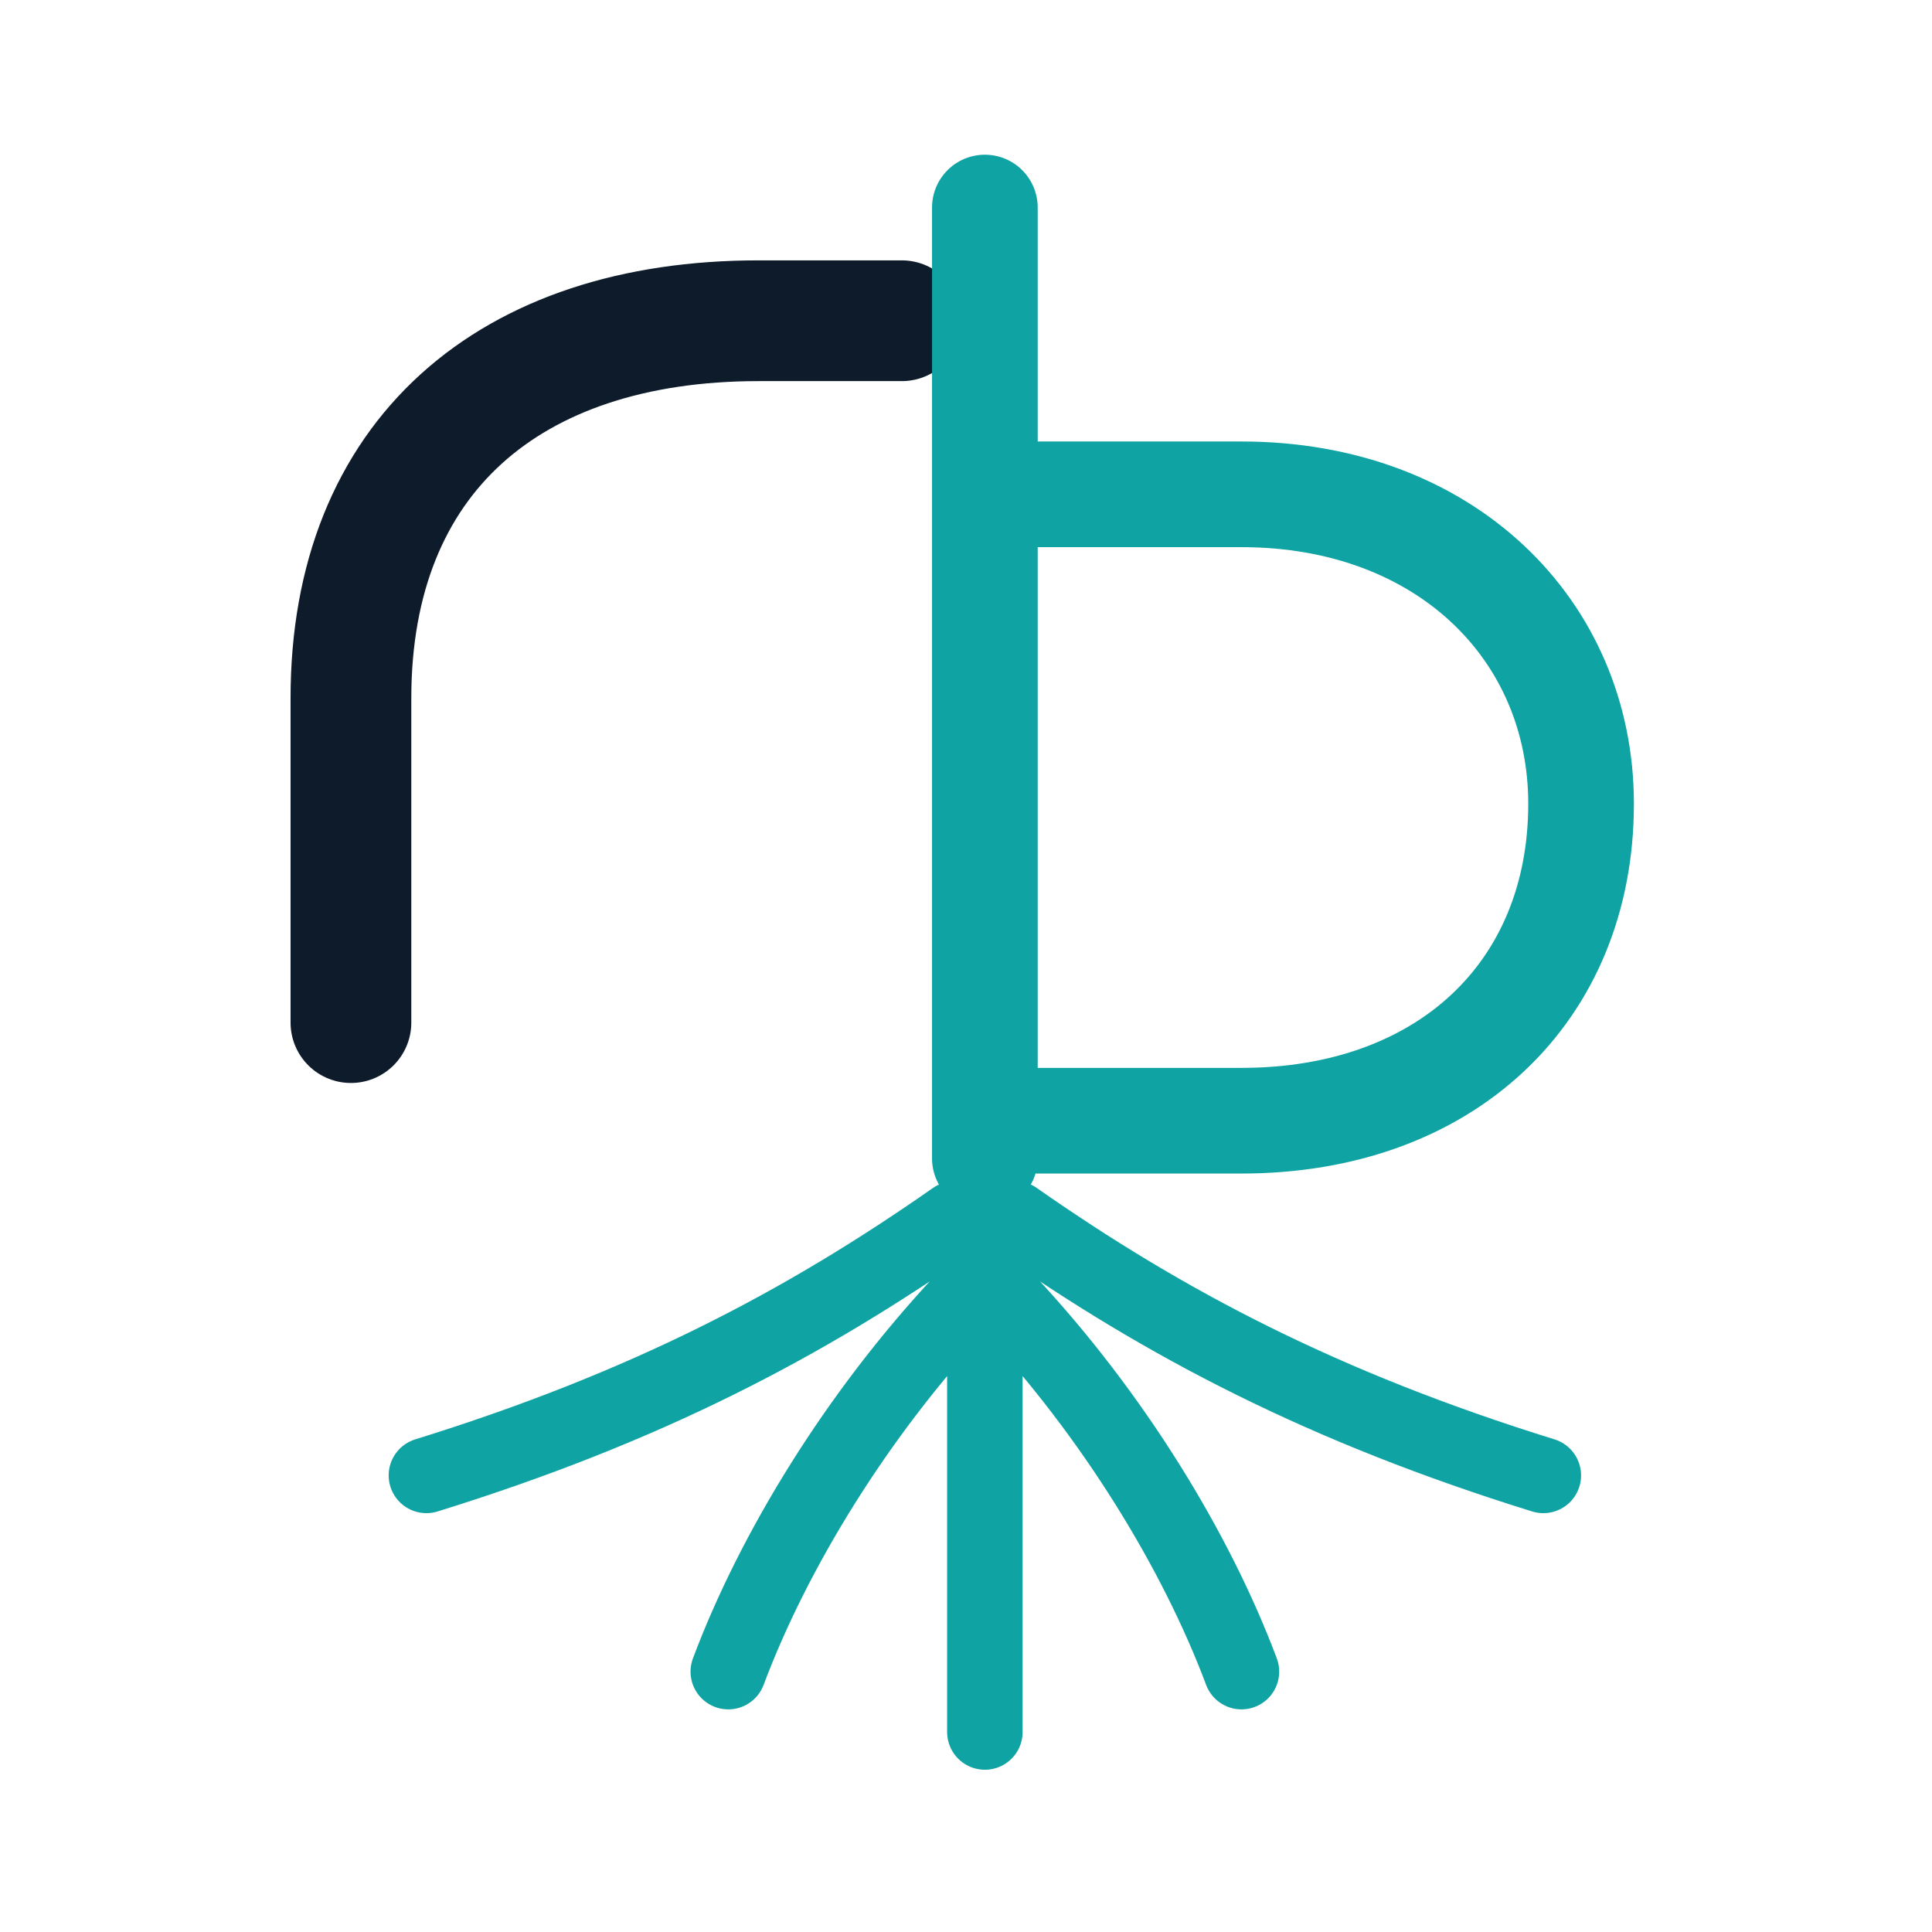
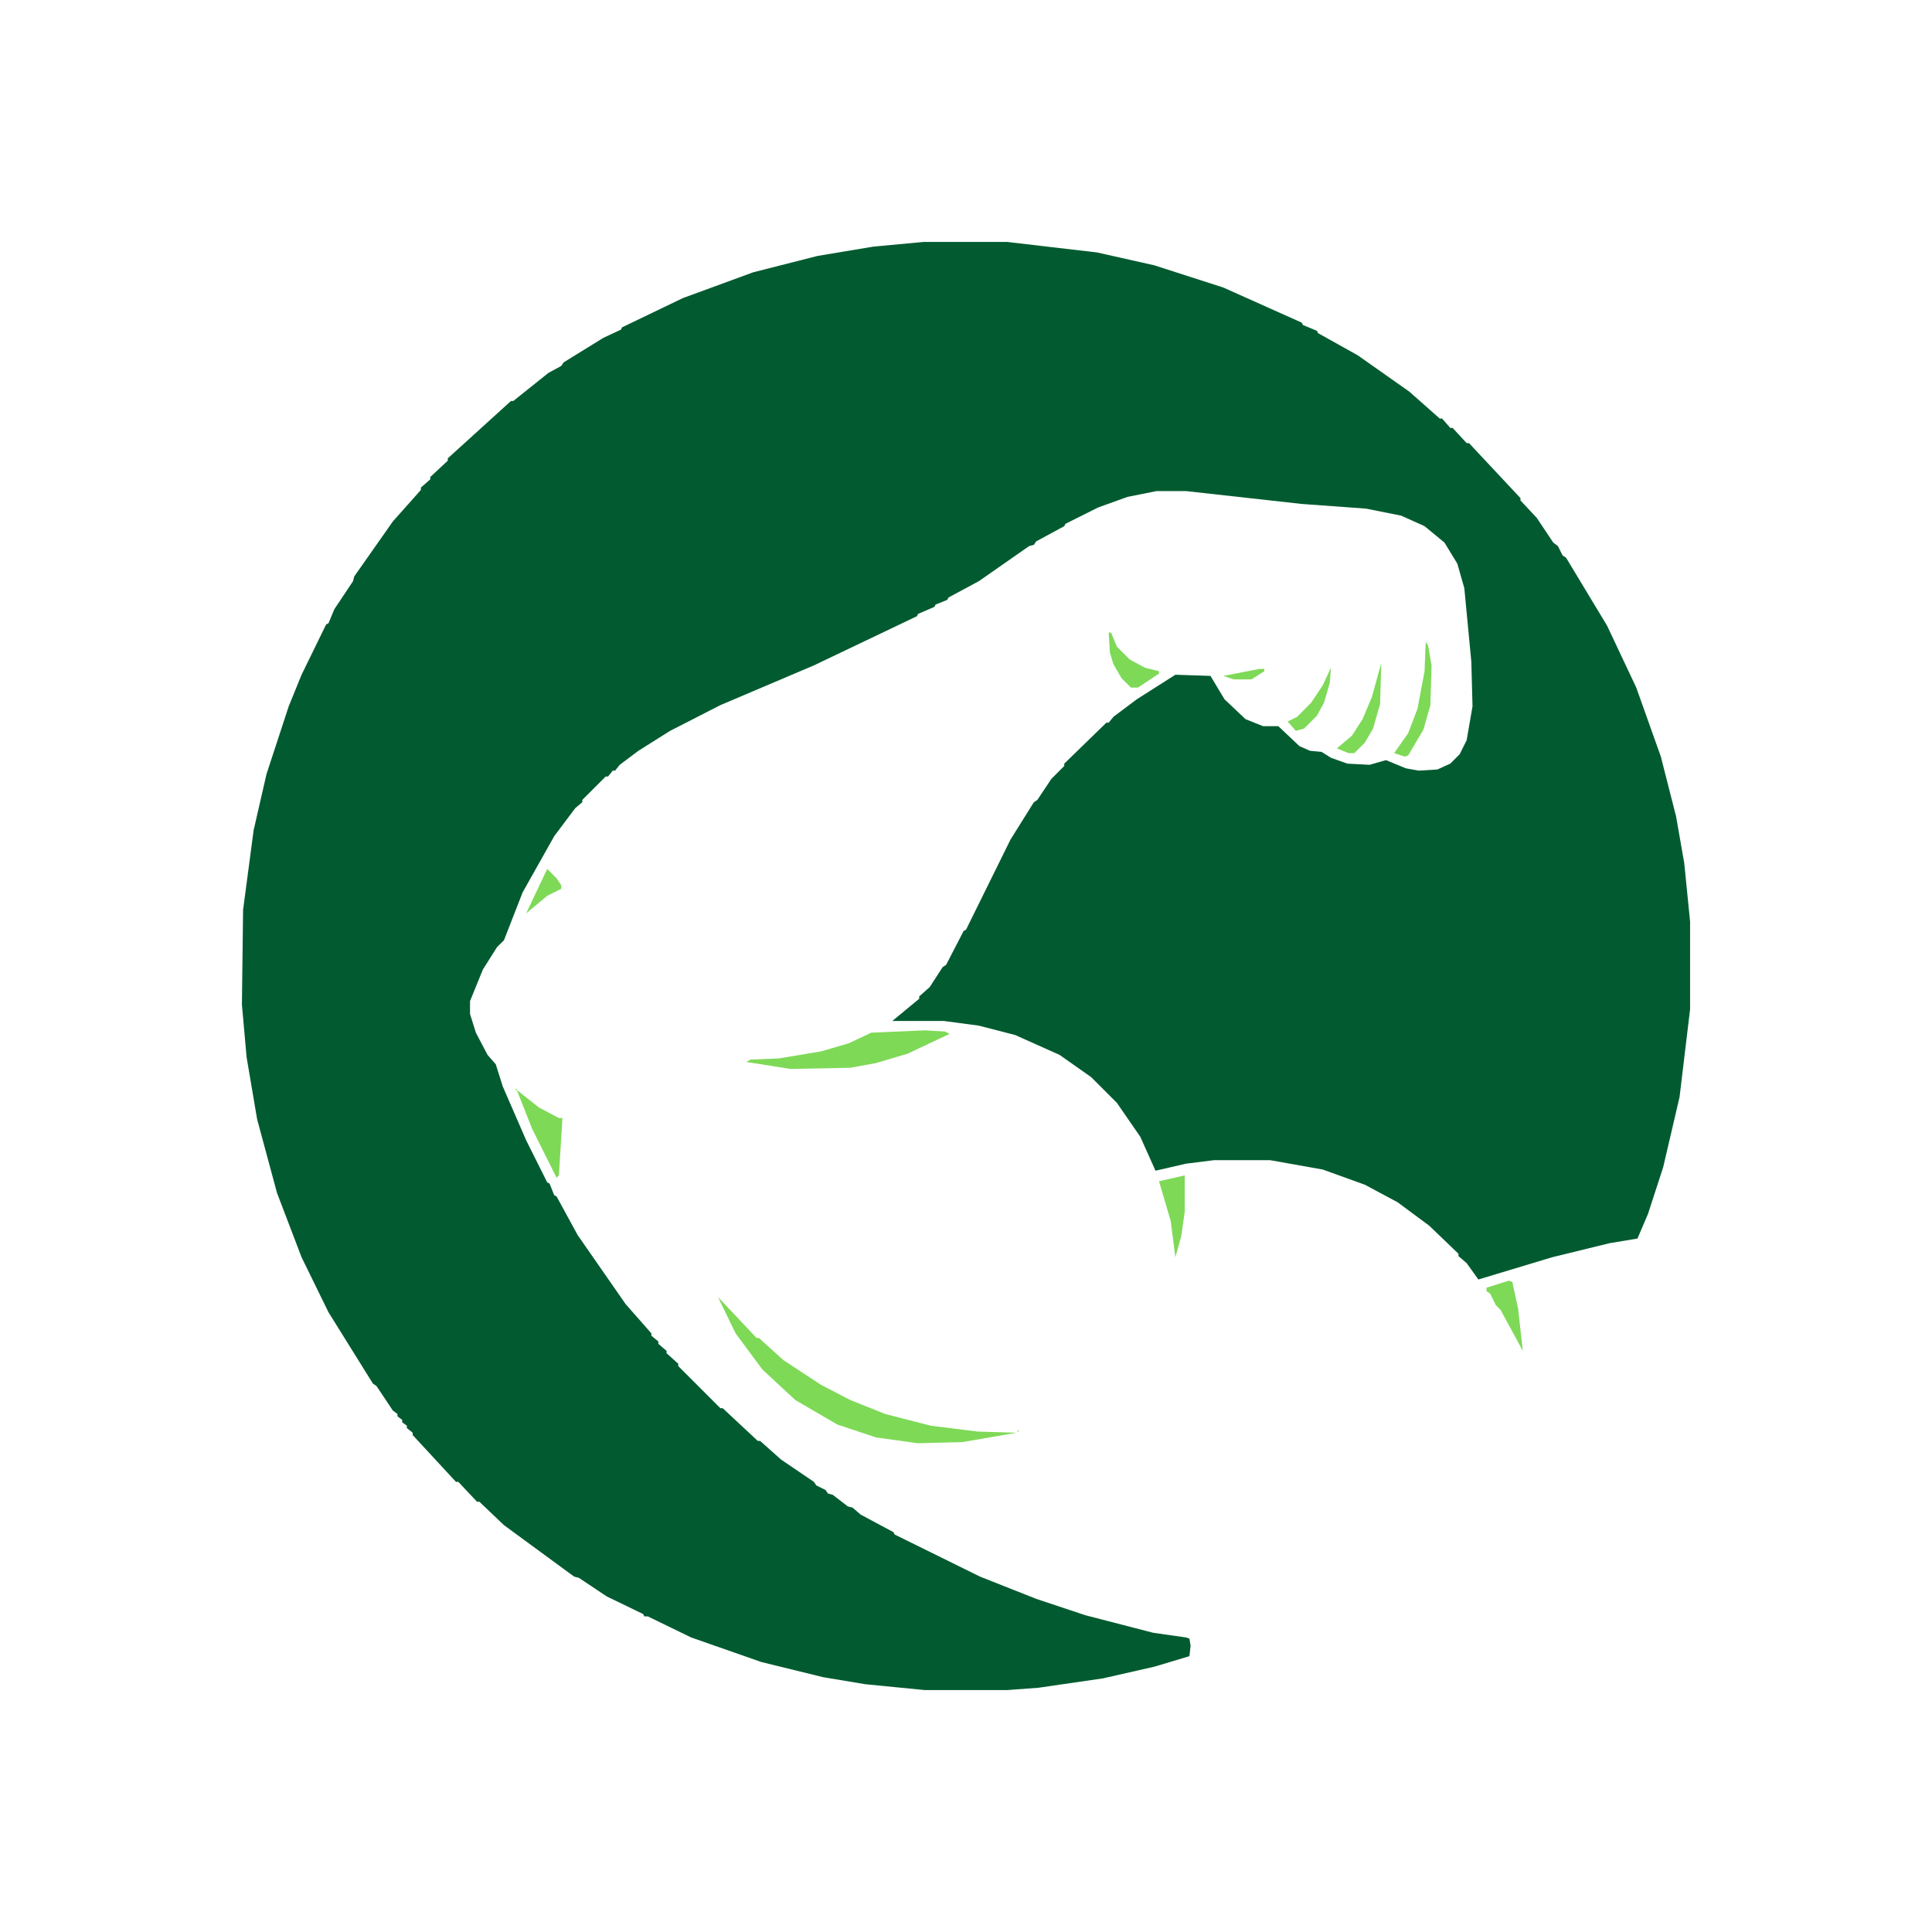
<svg xmlns="http://www.w3.org/2000/svg" viewBox="0 0 1024 1024" role="img" aria-labelledby="title desc">
  <rect width="1024" height="1024" fill="#FFFFFF" />
-   <g transform="translate(74 14) scale(4)">
-     <path d="M28 132V89C28 57 49 39 82 39H101" fill="none" stroke="#0D1B2A" stroke-width="16" stroke-linecap="round" stroke-linejoin="round" />
-     <path d="M112 24V150M112 62H146C173 62 191 80 191 103C191 128 173 145 146 145H112" fill="none" stroke="#0FA3A3" stroke-width="14" stroke-linecap="round" stroke-linejoin="round" />
-     <path d="M112 150C112 180 112 205 112 226M108 158C88 172 67 183 38 192M109 169C95 184 84 202 78 218M116 158C136 172 157 183 186 192M115 169C129 184 140 202 146 218" fill="none" stroke="#0FA3A3" stroke-width="10" stroke-linecap="round" stroke-linejoin="round" />
+   <g transform="translate(102.800 102.800) scale(0.62)">
+     <path d="M 1270,772 1256,832 1243,872 1234,893 1210,897 1161,909 1098,928 1088,914 1081,908 1081,906 1056,882 1029,862 1001,847 965,834 920,826 872,826 848,829 822,835 809,806 789,777 767,755 740,736 702,719 671,711 641,707 597,707 620,688 620,686 629,678 640,661 643,659 658,630 660,629 698,552 718,520 721,518 733,500 744,489 744,487 780,452 782,452 786,447 806,432 839,411 869,412 881,432 899,449 914,455 927,455 945,472 954,476 964,477 972,482 986,487 1005,488 1019,484 1036,491 1047,493 1063,492 1074,487 1082,479 1088,467 1093,438 1092,400 1086,337 1080,316 1069,298 1052,284 1032,275 1002,269 947,265 848,254 823,254 798,259 773,268 745,282 744,284 720,297 718,300 714,301 671,331 645,345 644,347 634,351 633,353 619,359 618,361 530,403 450,437 407,459 380,476 364,488 360,493 358,493 354,498 352,498 332,518 332,520 326,525 308,549 281,597 265,638 259,644 247,663 236,690 236,701 241,717 251,736 258,744 264,763 284,809 302,845 304,846 308,856 310,857 328,890 369,949 391,974 391,976 397,981 397,983 404,989 404,991 414,1000 414,1002 450,1038 452,1038 482,1066 484,1066 502,1082 530,1101 532,1104 540,1108 542,1111 546,1112 559,1122 563,1123 570,1129 598,1144 599,1146 672,1182 720,1201 762,1215 820,1230 848,1234 851,1235 852,1241 851,1250 821,1259 777,1269 722,1277 695,1279 625,1279 574,1274 538,1268 485,1255 425,1234 388,1216 385,1216 384,1214 353,1199 329,1183 325,1182 265,1138 244,1118 242,1118 226,1101 224,1101 187,1061 187,1059 182,1055 182,1053 178,1050 178,1048 174,1045 174,1043 170,1040 156,1019 153,1017 115,956 92,909 71,854 54,791 45,738 41,693 42,612 51,544 62,496 81,438 92,411 113,368 115,367 120,355 136,331 137,327 170,280 194,253 194,251 202,244 202,242 217,228 217,226 271,177 273,177 303,153 314,147 316,144 350,123 365,116 366,114 418,89 478,67 533,53 581,45 624,41 695,41 772,50 821,61 880,80 947,110 948,112 960,117 961,119 995,138 1039,169 1065,192 1067,192 1074,200 1076,200 1088,213 1090,213 1134,260 1134,262 1148,277 1162,298 1166,301 1170,309 1173,311 1208,369 1233,422 1254,481 1267,532 1274,572 1279,622 1279,697 Z" fill="#025B30" fill-rule="evenodd" />
+     <path d="M 646,718 610,735 583,743 561,747 510,748 472,742 476,740 500,739 536,733 560,726 579,717 625,715 642,716 Z M 1057,437 1051,458 1038,480 1035,481 1026,478 1038,461 1046,440 1052,408 1053,383 1055,386 1058,403 Z M 1014,436 1008,457 1001,469 992,478 987,478 977,474 990,463 999,449 1007,430 1015,401 Z M 703,1059 657,1067 619,1068 583,1063 550,1052 514,1031 486,1005 463,974 448,943 481,978 483,978 504,997 536,1018 561,1031 591,1043 630,1053 670,1058 Z M 1136,989 1117,954 1113,950 1108,940 1105,938 1105,935 1124,929 1127,930 1132,953 Z M 825,410 807,422 801,422 793,414 786,402 783,392 782,375 784,375 789,387 800,398 813,405 825,408 Z M 314,594 302,600 284,615 302,577 310,585 314,591 Z M 915,408 904,415 889,415 880,412 911,406 915,406 Z M 844,891 839,909 835,878 825,844 847,839 847,870 Z M 971,418 966,435 960,446 949,457 942,459 935,451 943,447 955,435 965,420 972,405 Z M 312,839 310,841 289,799 276,766 295,781 312,790 315,790 Z M 704,1057 705,1057 705,1058 704,1058 Z M 275,766 275,765 276,765 276,766 Z" fill="#7ED957" fill-rule="evenodd" />
  </g>
</svg>
